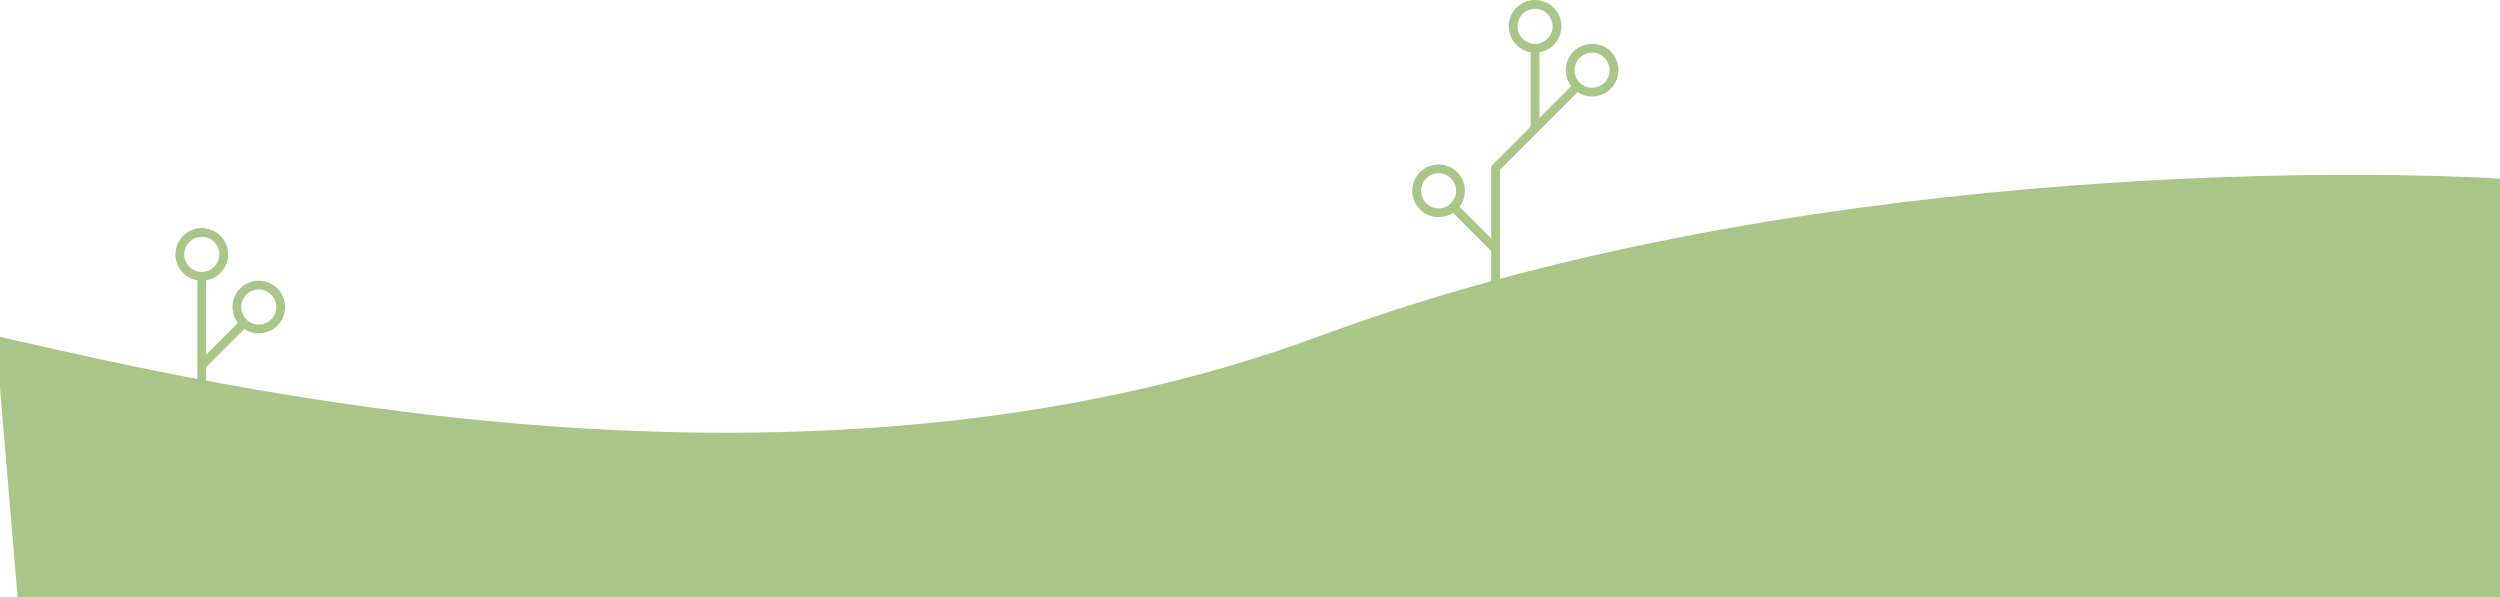
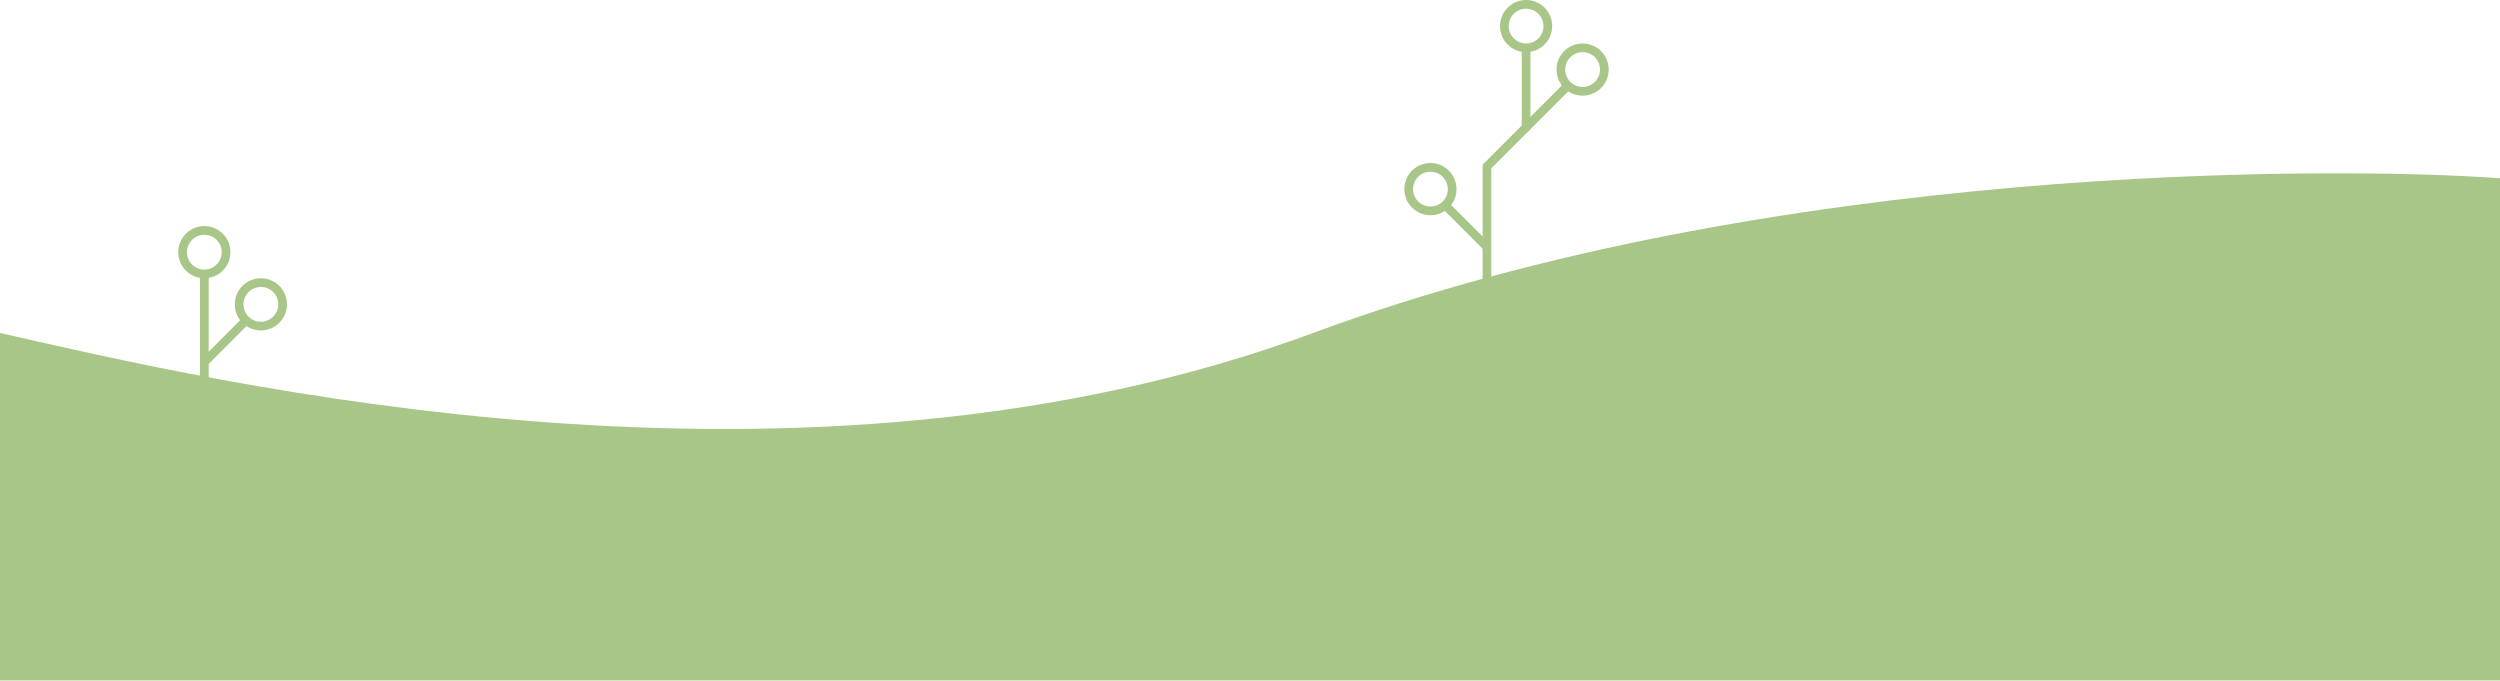
- <svg xmlns="http://www.w3.org/2000/svg" width="1140" height="272" viewBox="0 0 1140 272" fill="none">
-   <path d="M602 153.172C366.677 240.354 95.748 175.343 -2 153.171L10.489 301.515L1148 312.999V82C1071.57 76.417 813 75 602 153.172Z" fill="#A7C688" />
-   <rect x="680" y="76" width="4" height="82" fill="#A7C688" />
-   <rect x="698" y="21" width="4" height="38" fill="#A7C688" />
-   <rect x="717.754" y="38" width="4" height="27.936" transform="rotate(45 717.754 38)" fill="#A7C688" />
-   <rect x="699.391" y="56.363" width="4" height="27.422" transform="rotate(45 699.391 56.3633)" fill="#A7C688" />
-   <rect width="4" height="27.936" transform="matrix(-0.707107 0.707107 0.707107 0.707107 664.246 93)" fill="#A7C688" />
-   <circle cx="726" cy="32" r="10" stroke="#A7C688" stroke-width="4" />
-   <circle r="10" transform="matrix(-1 0 0 1 656 87)" stroke="#A7C688" stroke-width="4" />
-   <circle cx="700" cy="12" r="10" stroke="#A7C688" stroke-width="4" />
-   <rect x="90" y="127" width="4" height="58" fill="#A7C688" />
-   <rect x="109.754" y="146" width="4" height="27.936" transform="rotate(45 109.754 146)" fill="#A7C688" />
-   <circle cx="118" cy="140" r="10" stroke="#A7C688" stroke-width="4" />
-   <circle cx="92" cy="116" r="10" stroke="#A7C688" stroke-width="4" />
+ <svg xmlns="http://www.w3.org/2000/svg" width="1150" height="313" viewBox="0 0 1150 313" fill="none">
+   <path d="M604 153.172C368.677 240.354 97.748 175.343 0 153.171V312.999H1150V82C1073.57 76.417 815 75 604 153.172Z" fill="#A7C688" />
+   <rect x="682" y="76" width="4" height="82" fill="#A7C688" />
+   <rect x="700" y="21" width="4" height="38" fill="#A7C688" />
+   <rect x="719.754" y="38" width="4" height="27.936" transform="rotate(45 719.754 38)" fill="#A7C688" />
+   <rect x="701.391" y="56.363" width="4" height="27.422" transform="rotate(45 701.391 56.3633)" fill="#A7C688" />
+   <rect width="4" height="27.936" transform="matrix(-0.707107 0.707107 0.707107 0.707107 666.246 93)" fill="#A7C688" />
+   <circle cx="728" cy="32" r="10" stroke="#A7C688" stroke-width="4" />
+   <circle r="10" transform="matrix(-1 0 0 1 658 87)" stroke="#A7C688" stroke-width="4" />
+   <circle cx="702" cy="12" r="10" stroke="#A7C688" stroke-width="4" />
+   <rect x="92" y="127" width="4" height="58" fill="#A7C688" />
+   <rect x="111.754" y="146" width="4" height="27.936" transform="rotate(45 111.754 146)" fill="#A7C688" />
+   <circle cx="120" cy="140" r="10" stroke="#A7C688" stroke-width="4" />
+   <circle cx="94" cy="116" r="10" stroke="#A7C688" stroke-width="4" />
</svg>
